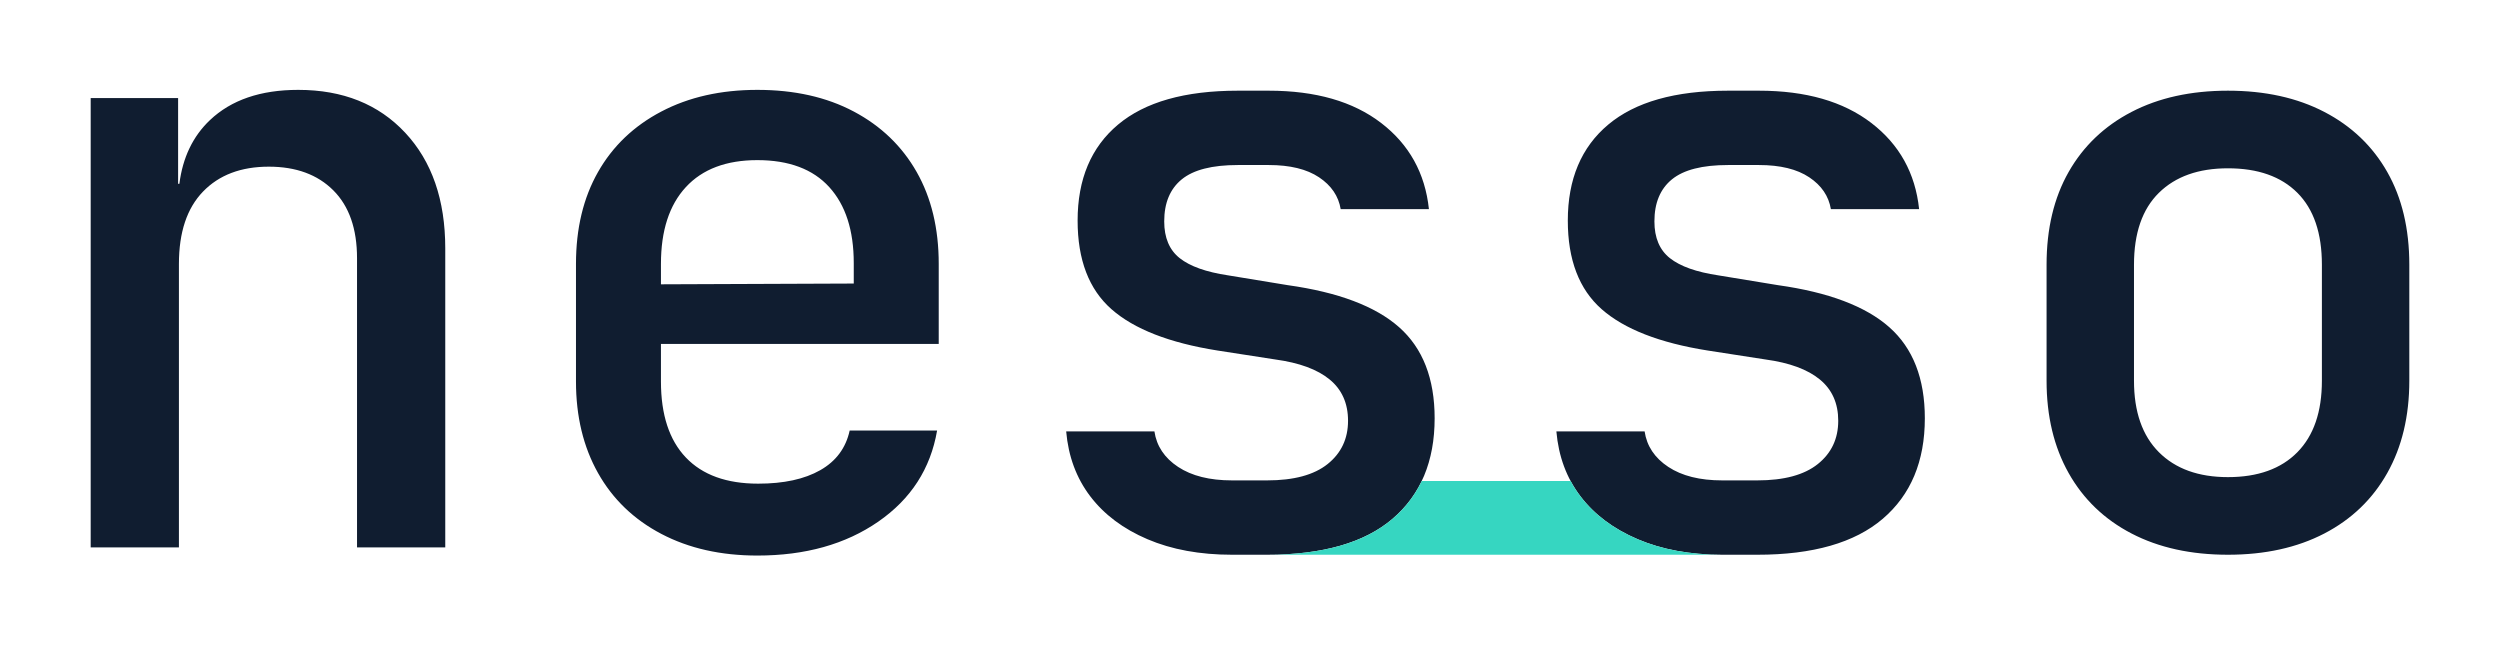
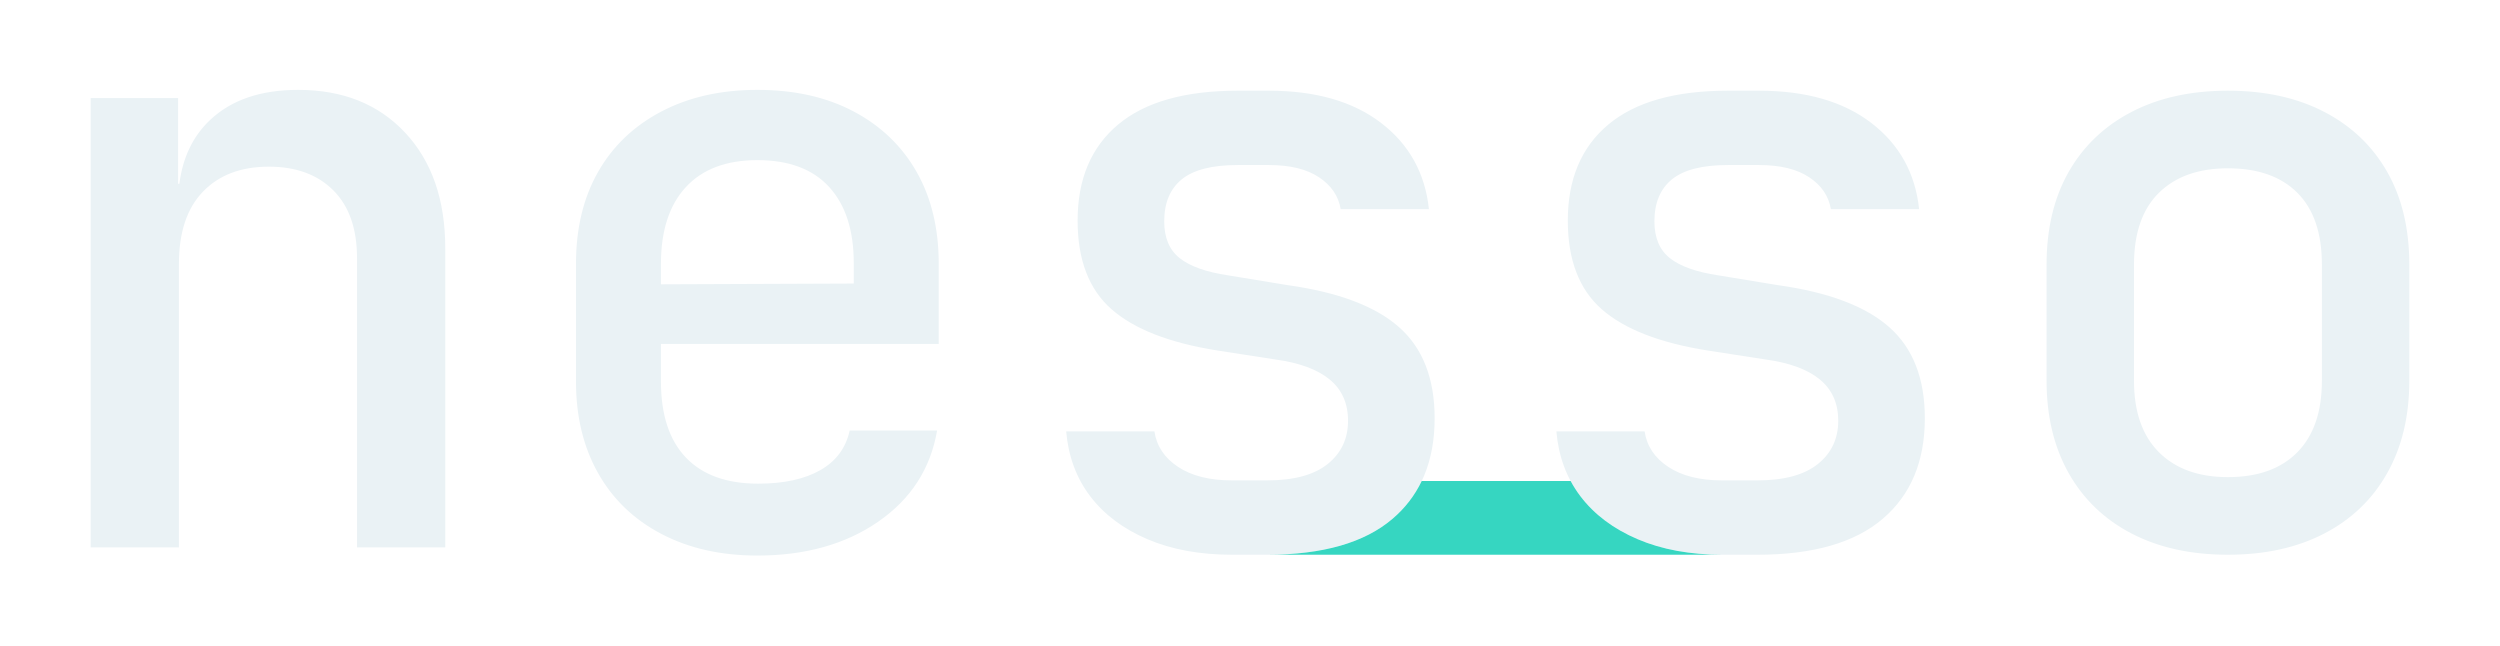
<svg xmlns="http://www.w3.org/2000/svg" viewBox="-5.20 -134.00 611.60 158.00" width="612" height="158" role="img" aria-label="nesso">
-   <path fill="#101D30" d="M540 1.8Q526.4 1.8 516.4 -3.4Q506.4 -8.6 501 -18.2Q495.6 -27.8 495.6 -40.8V-69.2Q495.6 -82.4 501 -91.9Q506.4 -101.4 516.4 -106.6Q526.4 -111.8 540 -111.8Q553.6 -111.8 563.6 -106.6Q573.6 -101.4 579 -91.9Q584.4 -82.4 584.4 -69.2V-40.8Q584.4 -27.8 579 -18.2Q573.6 -8.6 563.6 -3.4Q553.6 1.8 540 1.8ZM180 2Q166.6 2 156.5 -3.3Q146.4 -8.6 141 -18.2Q135.6 -27.8 135.6 -40.6V-69.4Q135.6 -82.4 141 -91.9Q146.4 -101.4 156.5 -106.7Q166.6 -112 180 -112Q193.6 -112 203.6 -106.7Q213.6 -101.4 219 -91.9Q224.4 -82.4 224.4 -69.4V-49.8H156.4V-40.6Q156.4 -28.4 162.5 -22Q168.6 -15.6 180.2 -15.6Q189.6 -15.6 195.4 -18.9Q201.2 -22.2 202.6 -28.6H224Q221.6 -14.6 209.6 -6.3Q197.6 2 180 2ZM16.8 0V-110H38.2V-89H38.51Q39.74 -98.67 46 -104.6Q53.8 -112 67.6 -112Q84 -112 93.8 -101.5Q103.6 -91 103.6 -73.2V0H82V-70.8Q82 -81.6 76.2 -87.4Q70.4 -93.2 60.4 -93.2Q50.2 -93.2 44.3 -87.1Q38.4 -81 38.4 -69.4V0ZM296.2 1.8Q284.4 1.8 275.5 -2Q266.6 -5.8 261.5 -12.5Q256.4 -19.2 255.6 -28.4H277.2Q278 -23 283 -19.7Q288 -16.4 296.2 -16.4H304.8Q314.6 -16.4 319.6 -20.4Q324.6 -24.4 324.6 -31Q324.6 -37.4 320.1 -41.1Q315.6 -44.8 306.8 -46L292.6 -48.2Q275 -51 266.7 -58.3Q258.4 -65.6 258.4 -80Q258.4 -95.2 268.3 -103.5Q278.2 -111.8 297.6 -111.8H305.2Q322.4 -111.8 332.7 -103.9Q343 -96 344.4 -82.8H322.8Q322 -87.6 317.5 -90.6Q313 -93.6 305.2 -93.6H297.6Q288.2 -93.6 283.9 -90.1Q279.6 -86.6 279.6 -79.8Q279.6 -73.8 283.4 -70.8Q287.2 -67.8 295.2 -66.6L309.8 -64.2Q328.4 -61.6 337.1 -53.9Q345.8 -46.2 345.8 -31.6Q345.8 -15.8 335.5 -7Q325.2 1.8 304.8 1.8ZM416.2 1.8Q404.4 1.8 395.5 -2Q386.6 -5.8 381.5 -12.5Q376.4 -19.2 375.6 -28.4H397.2Q398 -23 403 -19.7Q408 -16.4 416.2 -16.4H424.8Q434.6 -16.4 439.6 -20.4Q444.6 -24.4 444.6 -31Q444.6 -37.4 440.1 -41.1Q435.6 -44.8 426.8 -46L412.6 -48.2Q395 -51 386.7 -58.3Q378.4 -65.6 378.4 -80Q378.4 -95.2 388.3 -103.5Q398.2 -111.8 417.6 -111.8H425.2Q442.4 -111.8 452.7 -103.9Q463 -96 464.4 -82.8H442.8Q442 -87.6 437.5 -90.6Q433 -93.6 425.2 -93.6H417.6Q408.2 -93.6 403.9 -90.1Q399.6 -86.6 399.6 -79.8Q399.6 -73.8 403.4 -70.8Q407.2 -67.8 415.2 -66.6L429.8 -64.2Q448.4 -61.6 457.1 -53.9Q465.8 -46.2 465.8 -31.6Q465.8 -15.8 455.5 -7Q445.2 1.8 424.8 1.8ZM540 -17.2Q551 -17.2 557 -23.3Q563 -29.4 563 -40.8V-69.2Q563 -80.8 557 -86.8Q551 -92.8 540 -92.8Q529.2 -92.8 523.1 -86.8Q517 -80.8 517 -69.2V-40.8Q517 -29.4 523.1 -23.3Q529.2 -17.2 540 -17.2ZM203.6 -64.59V-69.6Q203.6 -81.6 197.6 -88.2Q191.6 -94.8 180 -94.8Q168.6 -94.8 162.5 -88.2Q156.4 -81.6 156.4 -69.4V-64.4Z" />
+   <path fill="#EAF2F5" d="M540 1.8Q526.4 1.8 516.4 -3.4Q506.4 -8.6 501 -18.2Q495.6 -27.8 495.6 -40.8V-69.2Q495.6 -82.4 501 -91.9Q506.4 -101.4 516.4 -106.6Q526.4 -111.8 540 -111.8Q553.6 -111.8 563.6 -106.6Q573.6 -101.4 579 -91.9Q584.4 -82.4 584.4 -69.2V-40.8Q584.4 -27.8 579 -18.2Q573.6 -8.6 563.6 -3.4Q553.6 1.8 540 1.8ZM180 2Q166.6 2 156.5 -3.3Q146.4 -8.6 141 -18.2Q135.6 -27.8 135.6 -40.6V-69.4Q135.6 -82.4 141 -91.9Q146.4 -101.4 156.5 -106.7Q166.6 -112 180 -112Q193.6 -112 203.6 -106.7Q213.6 -101.4 219 -91.9Q224.4 -82.4 224.4 -69.4V-49.8H156.4V-40.6Q156.4 -28.4 162.5 -22Q168.6 -15.6 180.2 -15.6Q189.6 -15.6 195.4 -18.9Q201.2 -22.2 202.6 -28.6H224Q221.6 -14.6 209.6 -6.3Q197.6 2 180 2ZM16.8 0V-110H38.2V-89H38.51Q39.74 -98.67 46 -104.6Q53.8 -112 67.6 -112Q84 -112 93.8 -101.5Q103.6 -91 103.6 -73.2V0H82V-70.8Q82 -81.6 76.2 -87.4Q70.4 -93.2 60.4 -93.2Q50.2 -93.2 44.3 -87.1Q38.4 -81 38.4 -69.4V0ZM296.2 1.8Q284.4 1.8 275.5 -2Q266.6 -5.8 261.5 -12.5Q256.4 -19.2 255.6 -28.4H277.2Q278 -23 283 -19.7Q288 -16.4 296.2 -16.4H304.8Q314.6 -16.4 319.6 -20.4Q324.6 -24.4 324.6 -31Q324.6 -37.4 320.1 -41.1Q315.6 -44.8 306.8 -46L292.6 -48.2Q275 -51 266.7 -58.3Q258.4 -65.6 258.4 -80Q258.4 -95.2 268.3 -103.5Q278.2 -111.8 297.6 -111.8H305.2Q322.4 -111.8 332.7 -103.9Q343 -96 344.4 -82.8H322.8Q322 -87.6 317.5 -90.6Q313 -93.6 305.2 -93.6H297.6Q288.2 -93.6 283.9 -90.1Q279.6 -86.6 279.6 -79.8Q279.6 -73.8 283.4 -70.8Q287.2 -67.8 295.2 -66.6L309.8 -64.2Q328.4 -61.6 337.1 -53.9Q345.8 -46.2 345.8 -31.6Q345.8 -15.8 335.5 -7Q325.2 1.8 304.8 1.8ZM416.2 1.8Q404.4 1.8 395.5 -2Q386.6 -5.8 381.5 -12.5Q376.4 -19.2 375.6 -28.4H397.2Q398 -23 403 -19.7Q408 -16.4 416.2 -16.4H424.8Q434.6 -16.4 439.6 -20.4Q444.6 -24.4 444.6 -31Q444.6 -37.4 440.1 -41.1Q435.6 -44.8 426.8 -46L412.6 -48.2Q395 -51 386.7 -58.3Q378.4 -65.6 378.4 -80Q378.4 -95.2 388.3 -103.5Q398.2 -111.8 417.6 -111.8H425.2Q442.4 -111.8 452.7 -103.9Q463 -96 464.4 -82.8H442.8Q442 -87.6 437.5 -90.6Q433 -93.6 425.2 -93.6H417.6Q408.2 -93.6 403.9 -90.1Q399.6 -86.6 399.6 -79.8Q399.6 -73.8 403.4 -70.8Q407.2 -67.8 415.2 -66.6L429.8 -64.2Q448.4 -61.6 457.1 -53.9Q465.8 -46.2 465.8 -31.6Q465.8 -15.8 455.5 -7Q445.2 1.8 424.8 1.8ZM540 -17.2Q551 -17.2 557 -23.3Q563 -29.4 563 -40.8V-69.2Q563 -80.8 557 -86.8Q551 -92.8 540 -92.8Q529.2 -92.8 523.1 -86.8Q517 -80.8 517 -69.2V-40.8Q517 -29.4 523.1 -23.3Q529.2 -17.2 540 -17.2ZM203.6 -64.59V-69.6Q203.6 -81.6 197.6 -88.2Q191.6 -94.8 180 -94.8Q168.6 -94.8 162.5 -88.2Q156.4 -81.6 156.4 -69.4V-64.4Z" />
  <path fill="#36D6C1" d="M416.2 1.8H304.8Q325.2 1.8 335.5 -7Q340.1 -10.93 342.64 -16.25H379.09Q380.14 -14.29 381.5 -12.5Q386.6 -5.8 395.5 -2Q404.4 1.8 416.2 1.8Z" />
</svg>
